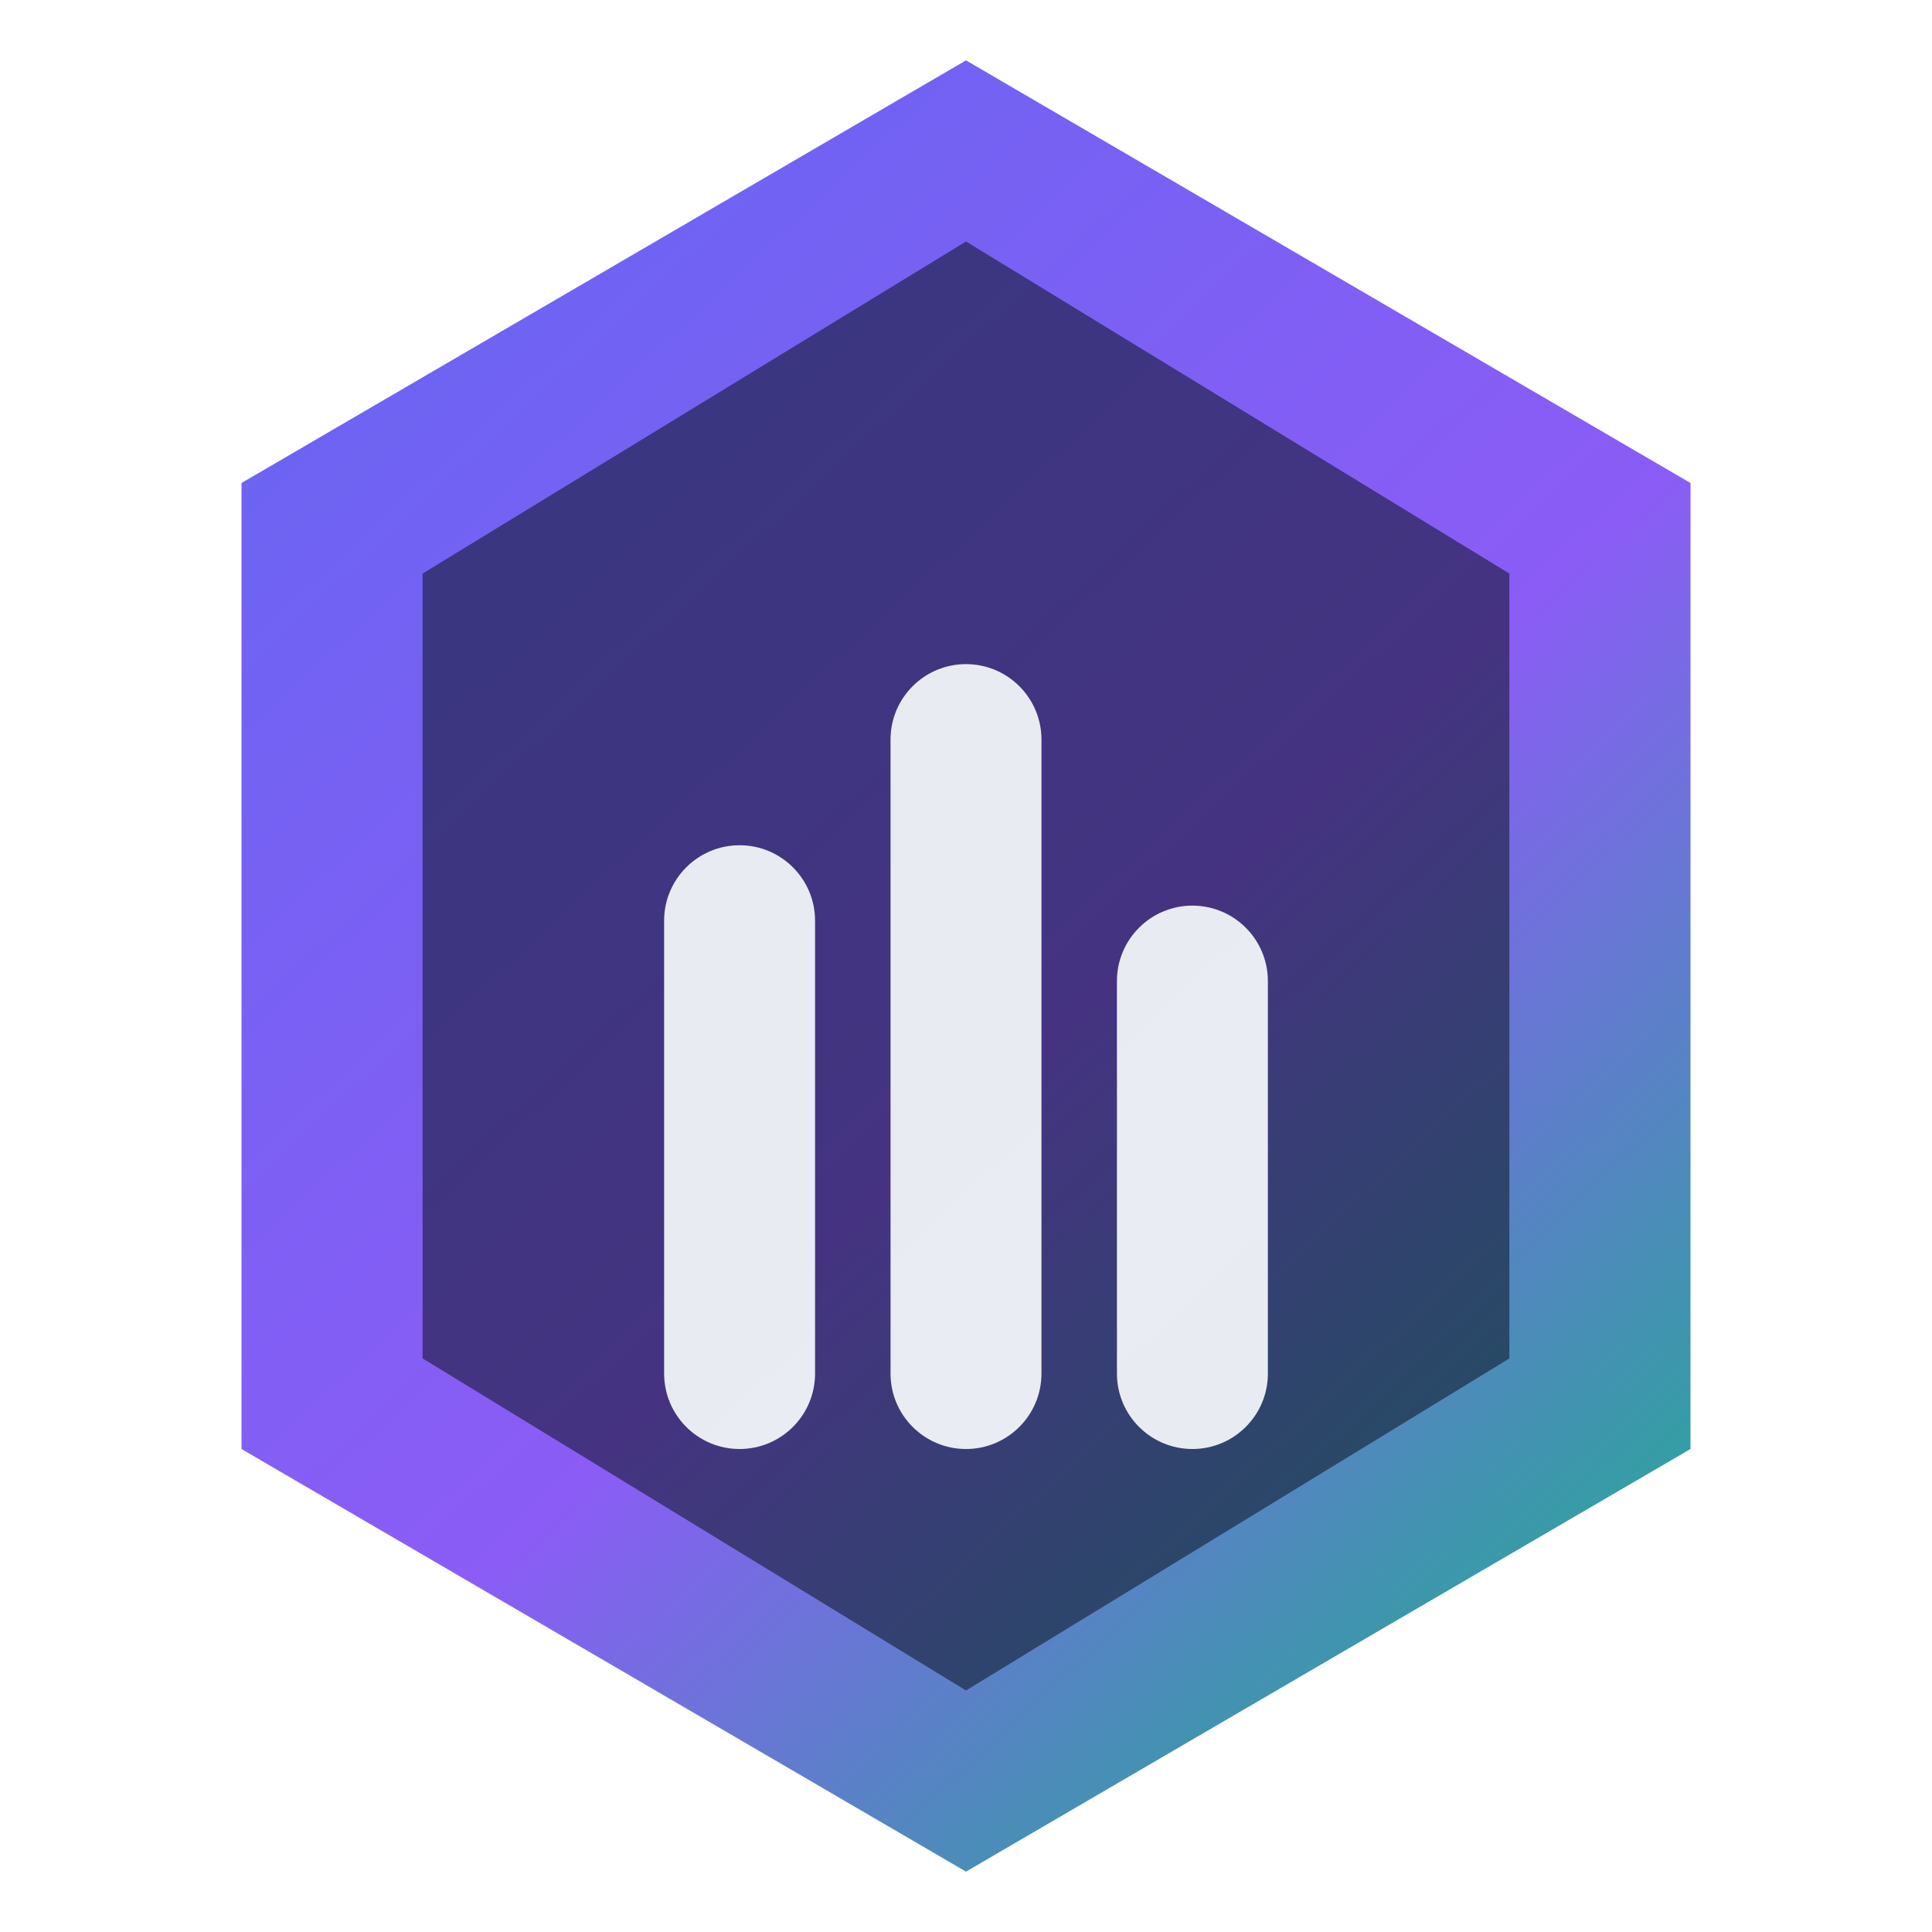
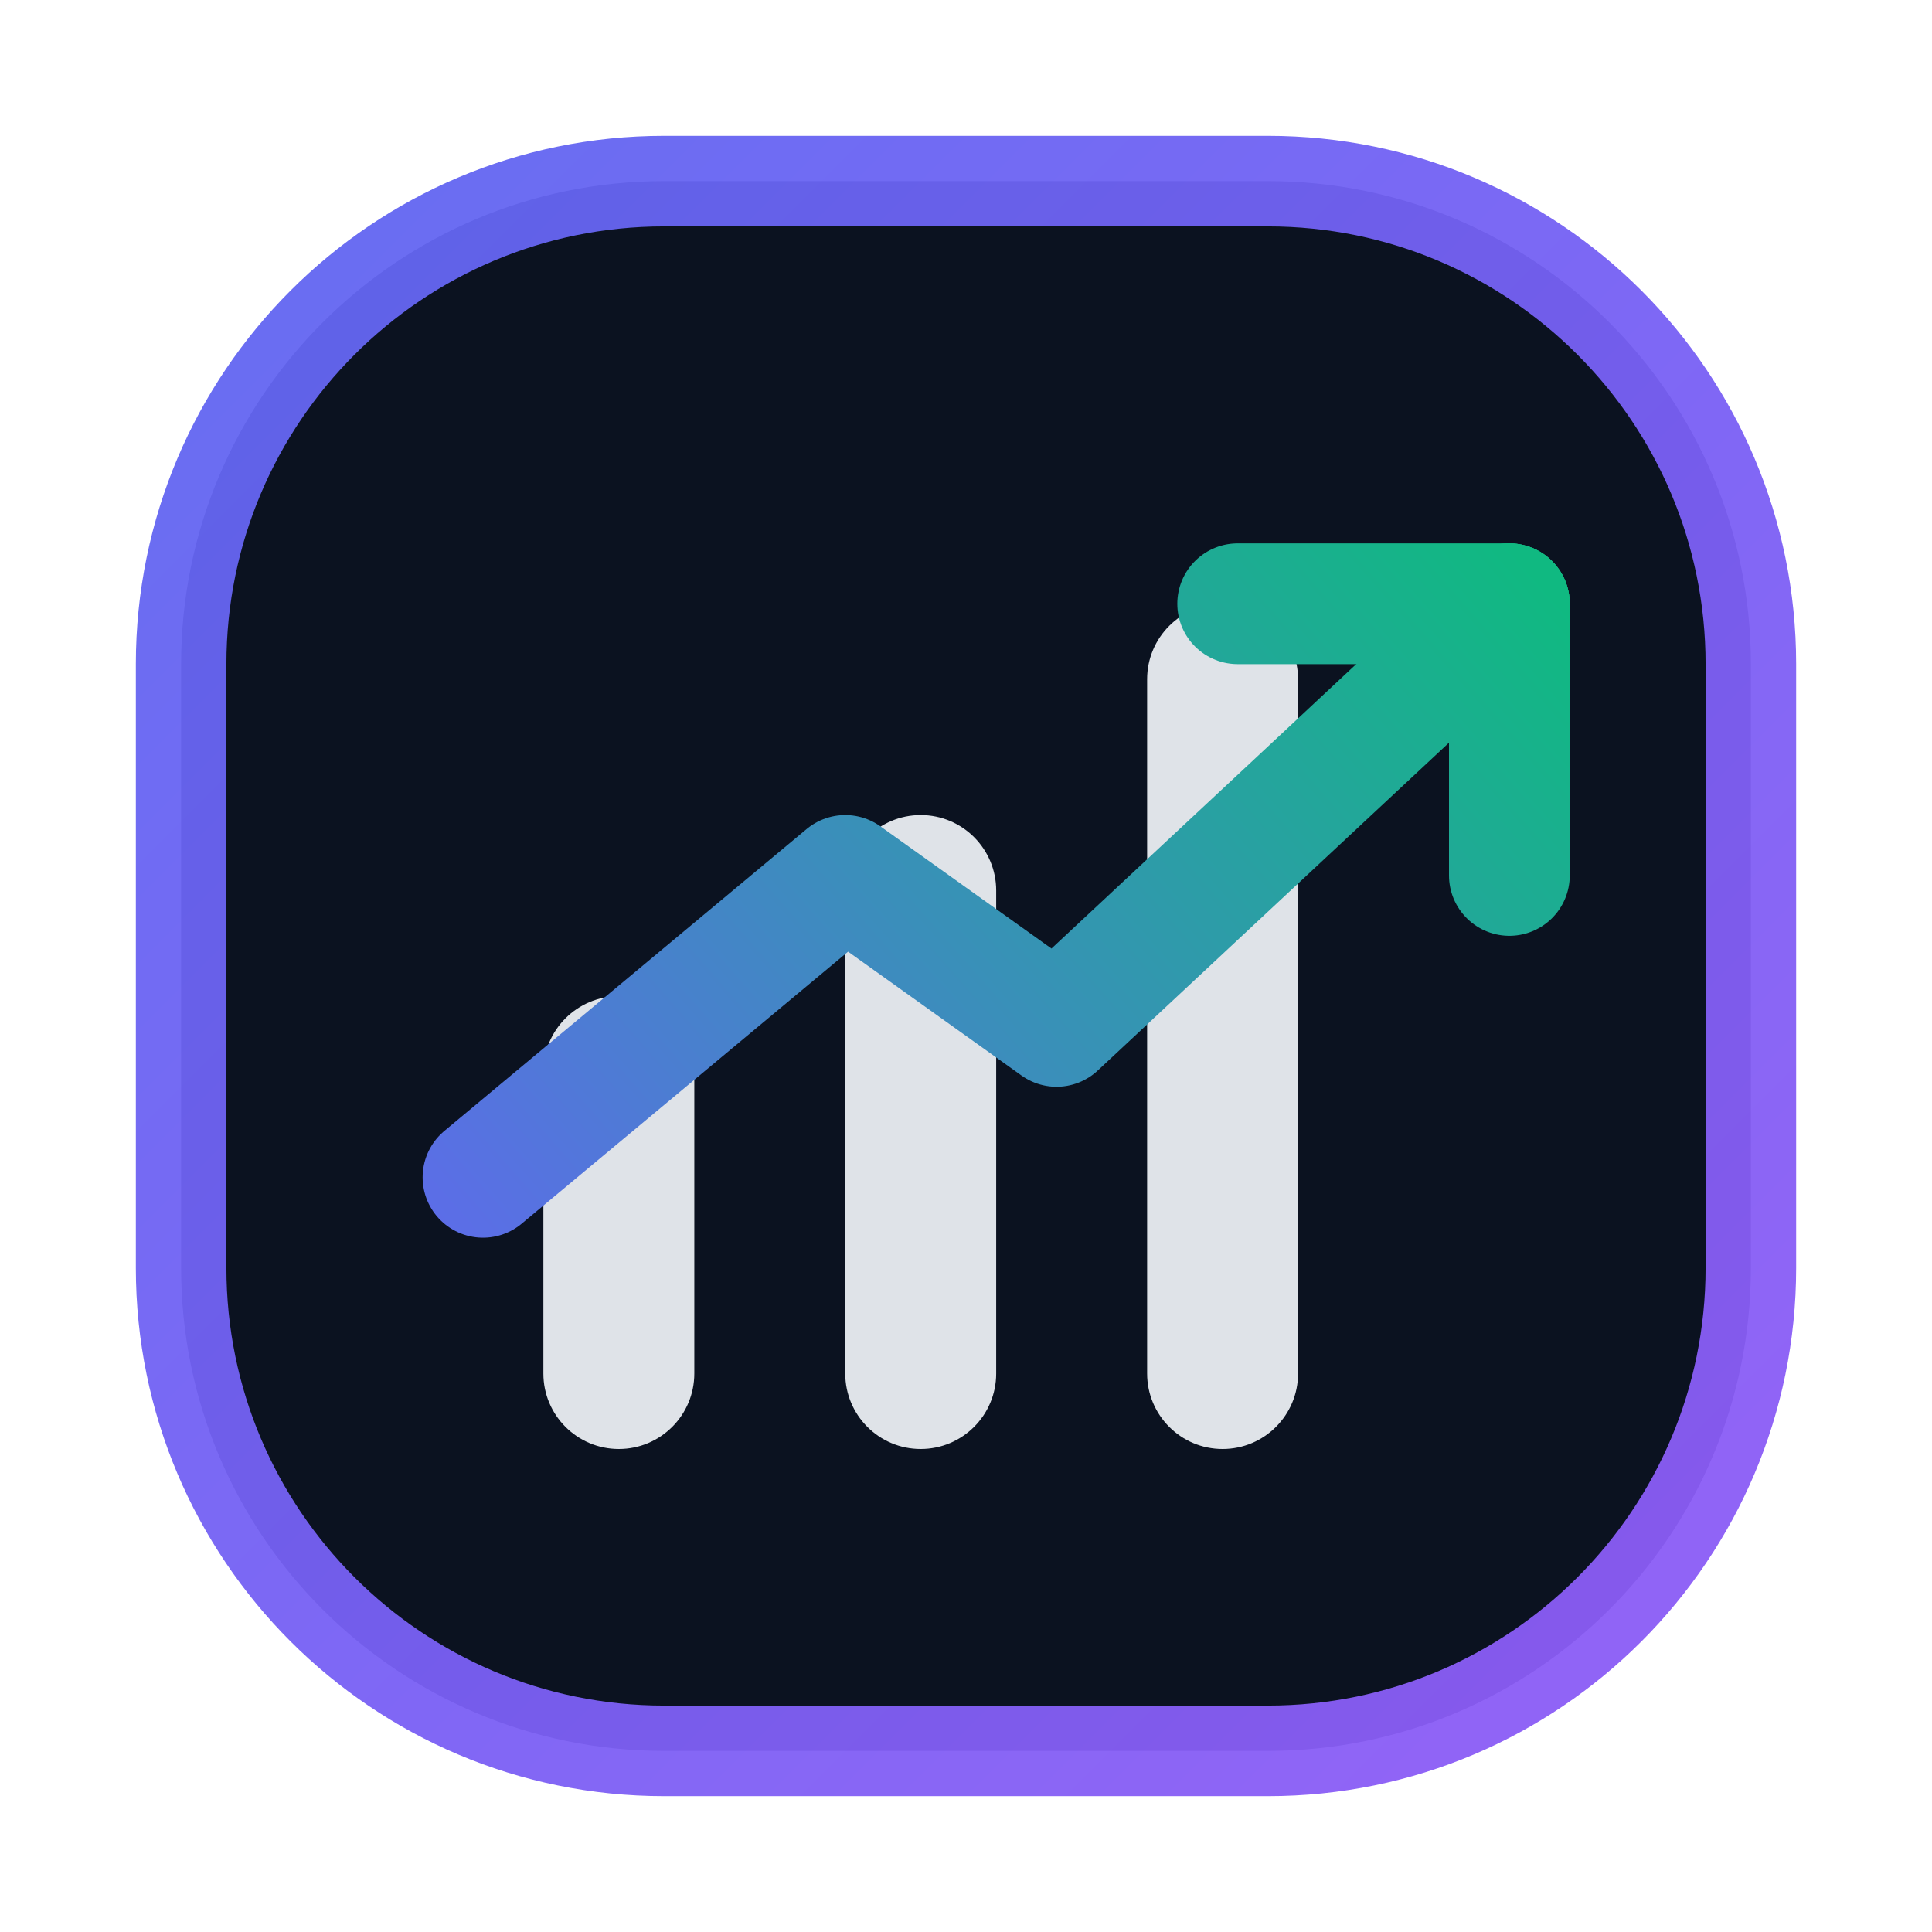
<svg xmlns="http://www.w3.org/2000/svg" width="64" height="64" viewBox="0 0 64 64" fill="none" role="img" aria-label="RBC Excellence Favicon">
  <defs>
-     <linearGradient id="g" x1="6" y1="4" x2="58" y2="60" gradientUnits="userSpaceOnUse">
+     <linearGradient id="g" x1="10" y1="10" x2="54" y2="54" gradientUnits="userSpaceOnUse">
      <stop offset="0" stop-color="#6366F1" />
-       <stop offset="0.55" stop-color="#8B5CF6" />
+       <stop offset="1" stop-color="#8B5CF6" />
+     </linearGradient>
+     <linearGradient id="a" x1="16" y1="48" x2="50" y2="18" gradientUnits="userSpaceOnUse">
+       <stop offset="0" stop-color="#6366F1" />
      <stop offset="1" stop-color="#10B981" />
    </linearGradient>
  </defs>
-   <path d="M32 2L56 16V48L32 62L8 48V16L32 2Z" fill="url(#g)" />
-   <path d="M32 8L50 19V45L32 56L14 45V19L32 8Z" fill="#0B1220" opacity="0.55" />
-   <g fill="#F1F5F9">
-     <rect x="22" y="28" width="5" height="20" rx="2.5" opacity="0.95" />
-     <rect x="29.5" y="22" width="5" height="26" rx="2.5" opacity="0.95" />
-     <rect x="37" y="30" width="5" height="18" rx="2.5" opacity="0.95" />
+   <rect x="6" y="6" width="52" height="52" rx="16" fill="#0B1220" />
+   <rect x="6" y="6" width="52" height="52" rx="16" stroke="url(#g)" stroke-width="3" opacity="0.95" />
+   <g fill="#F1F5F9" opacity="0.92">
+     <rect x="18" y="33" width="5" height="15" rx="2.5" />
+     <rect x="28" y="27" width="5" height="21" rx="2.5" />
+     <rect x="38" y="20" width="5" height="28" rx="2.5" />
  </g>
+   <path d="M16 39L28 29L35 34L50 20" stroke="url(#a)" stroke-width="4" stroke-linecap="round" stroke-linejoin="round" />
+   <path d="M50 20V29" stroke="url(#a)" stroke-width="4" stroke-linecap="round" />
+   <path d="M50 20H41" stroke="url(#a)" stroke-width="4" stroke-linecap="round" />
</svg>
